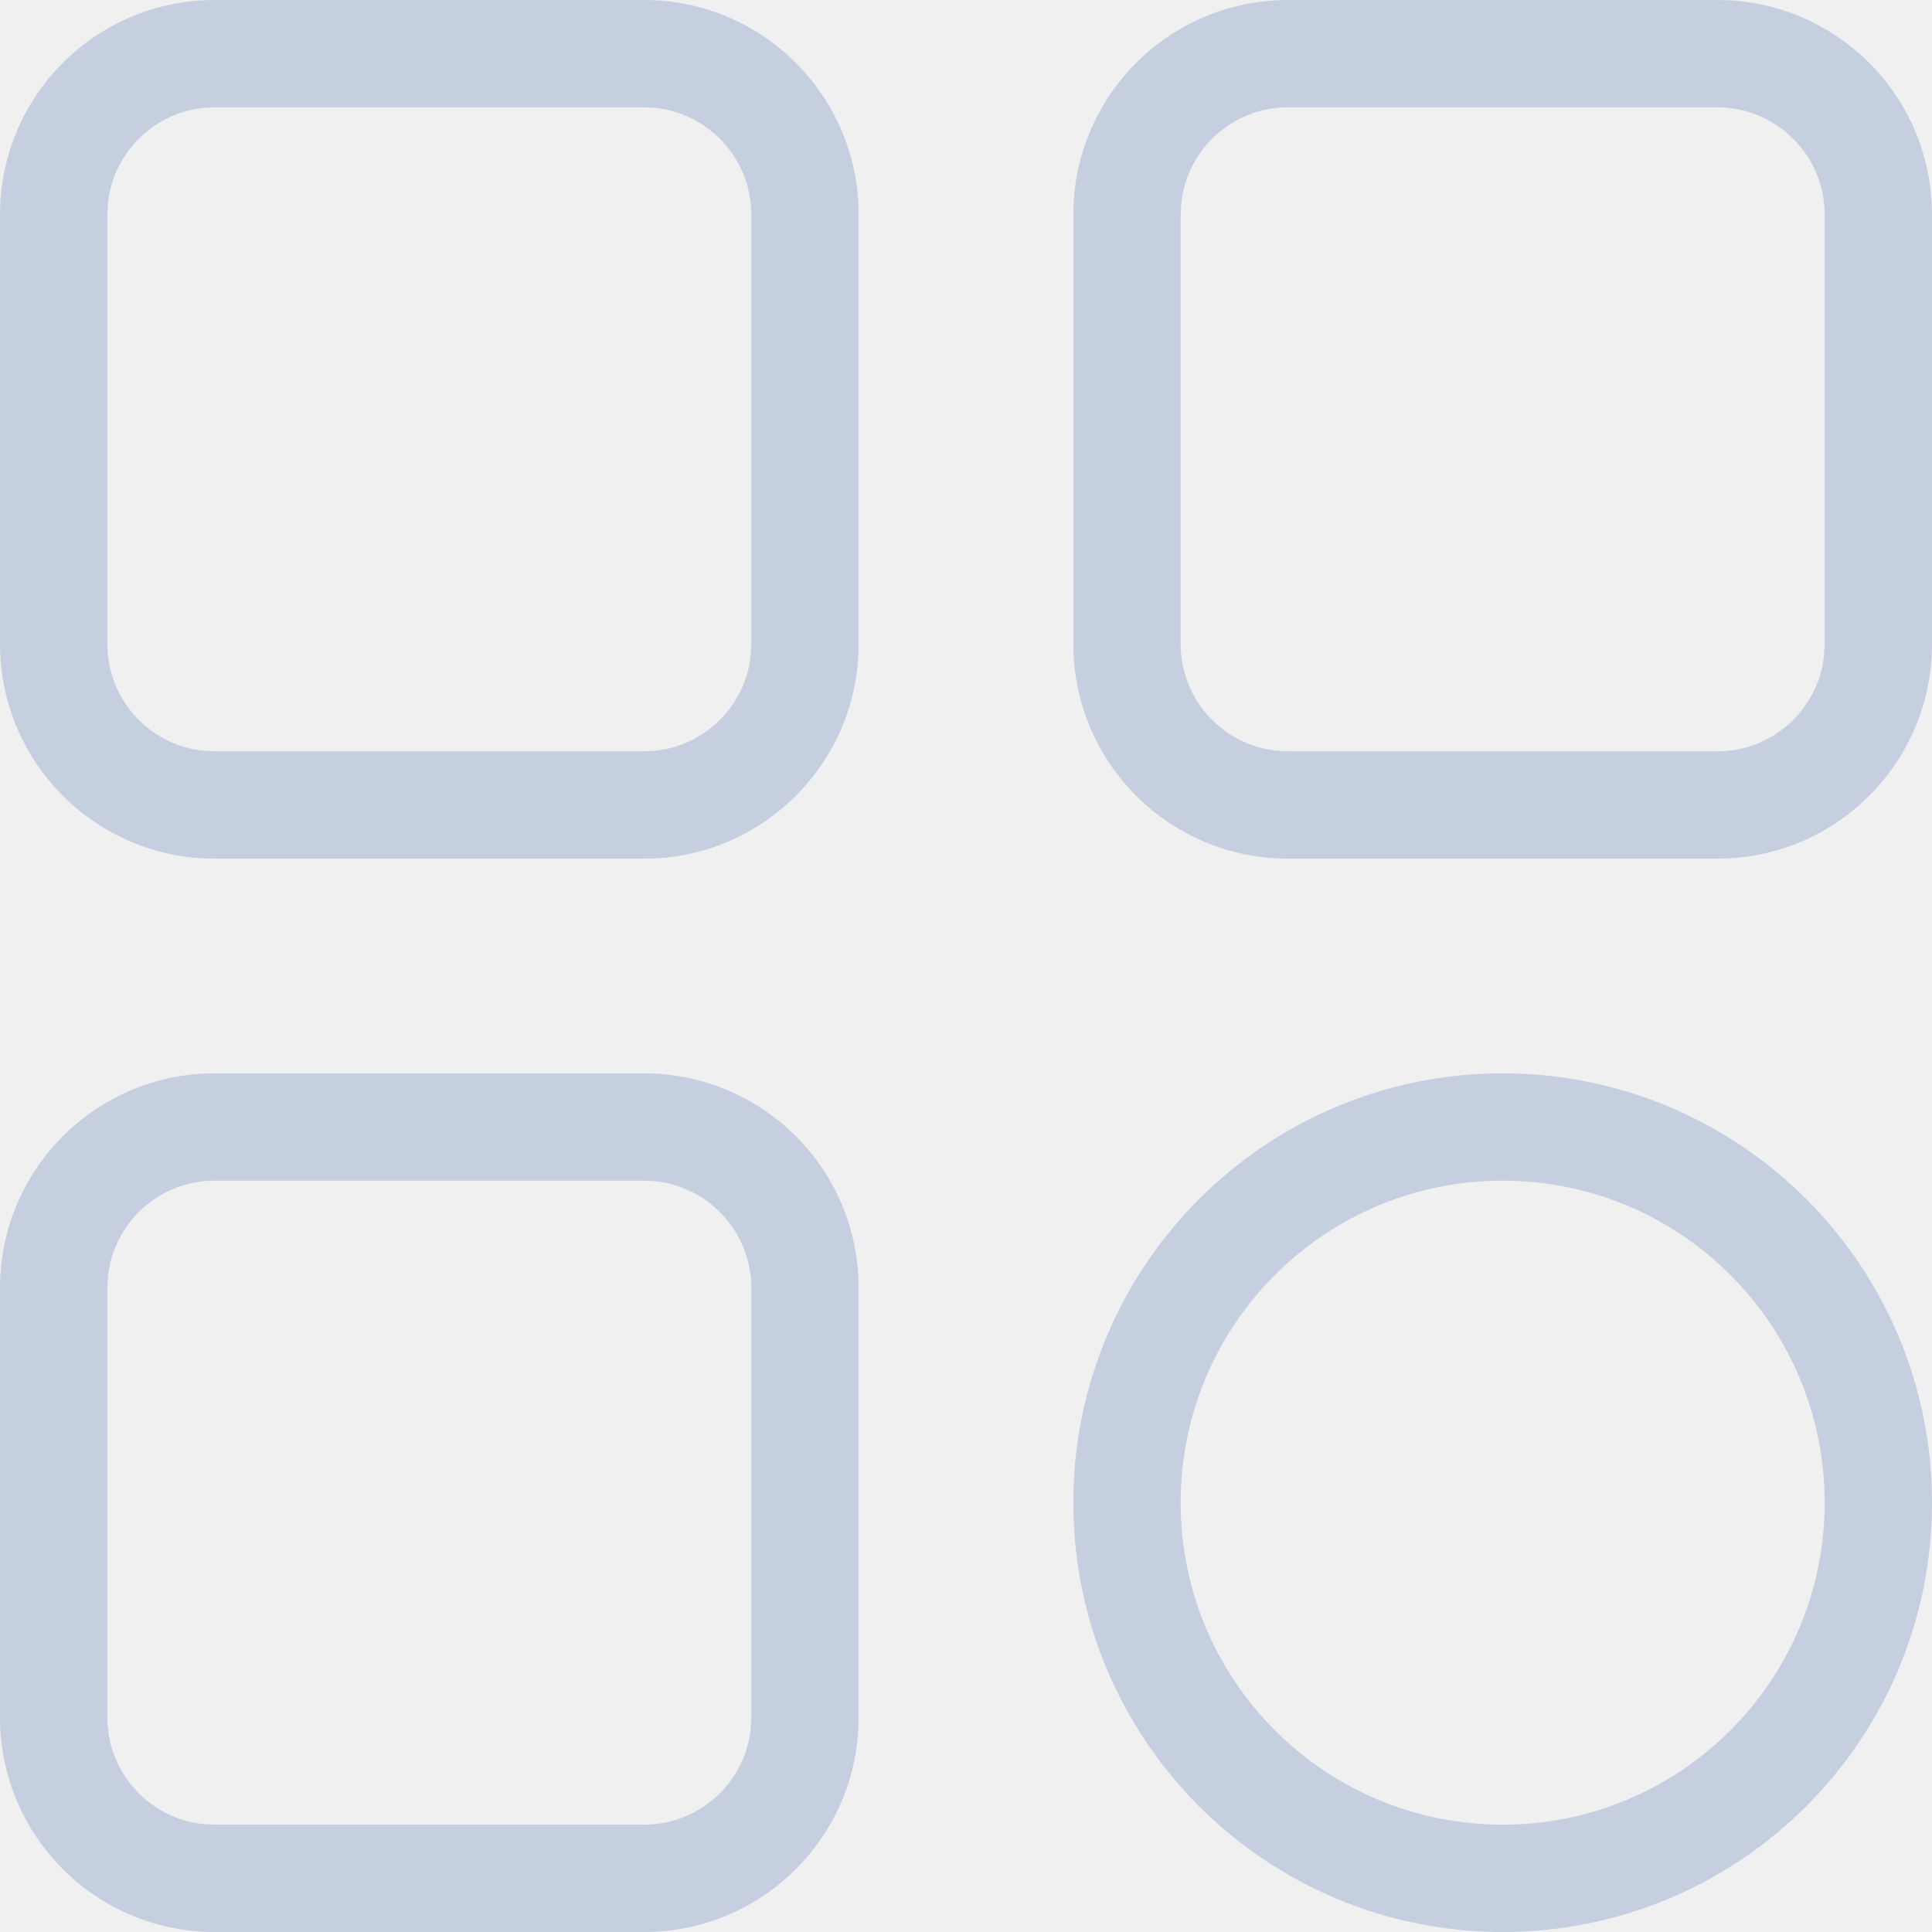
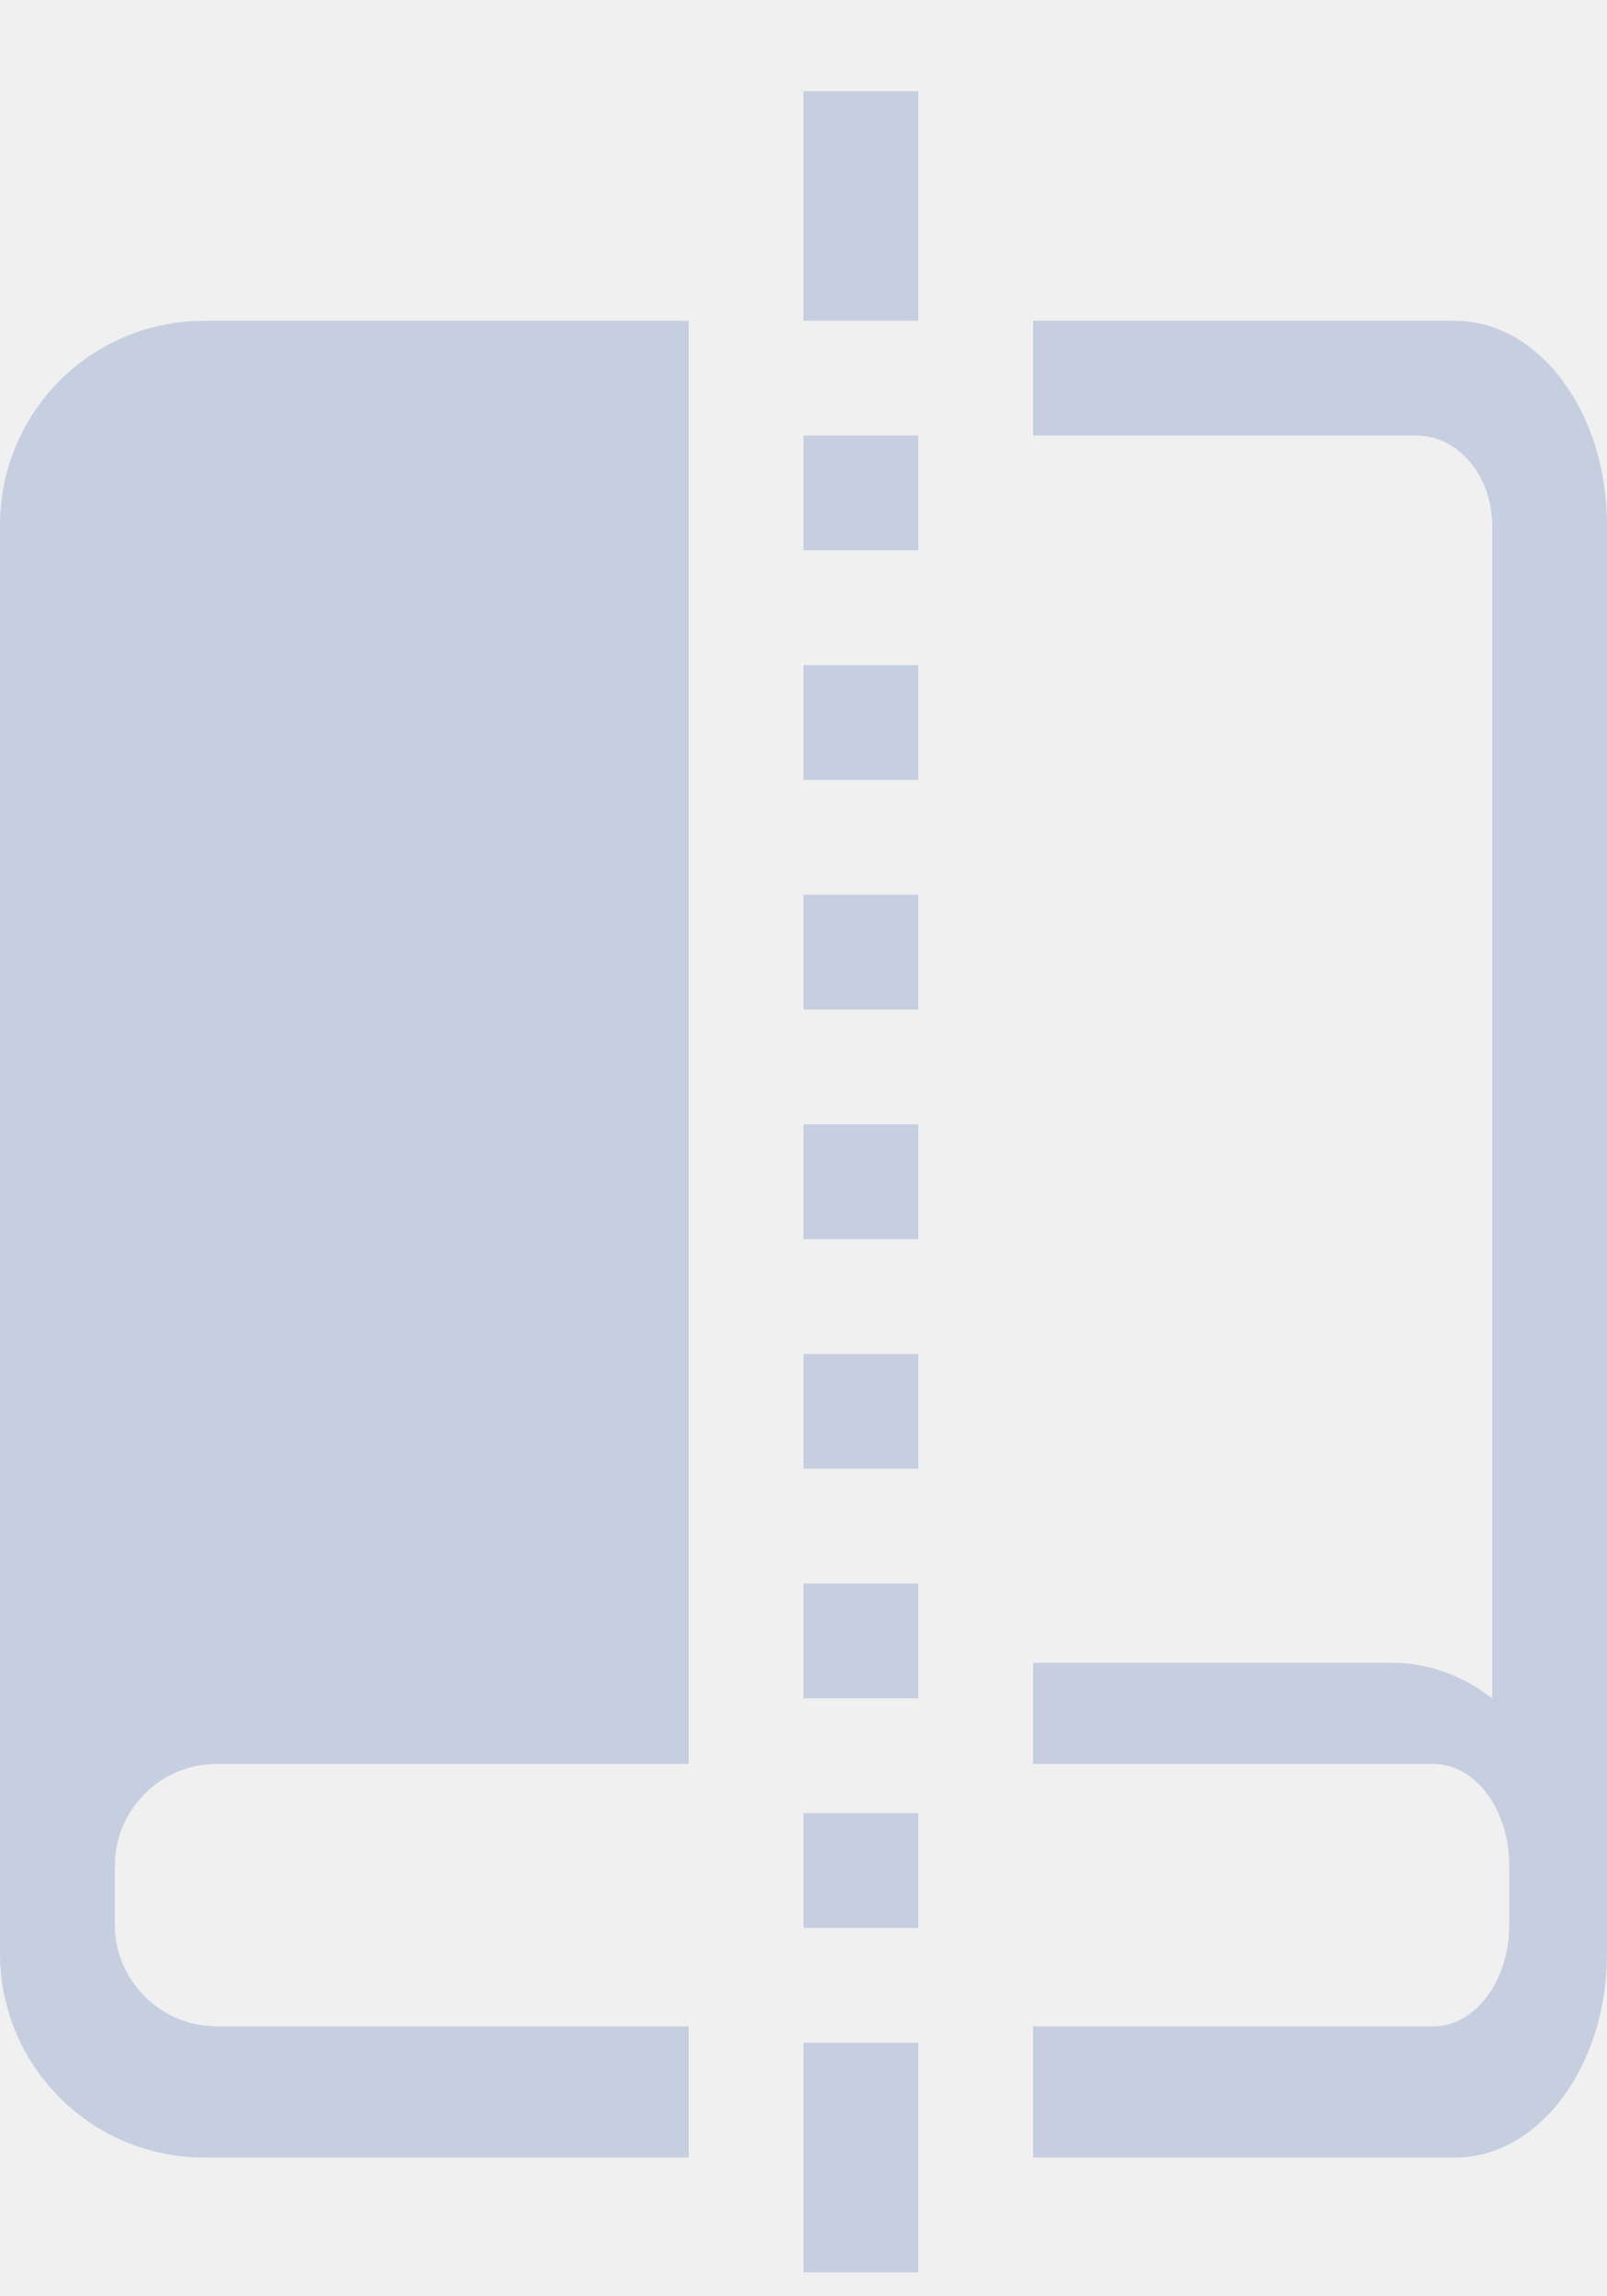
- <svg xmlns="http://www.w3.org/2000/svg" width="18px" height="18px" viewBox="0 0 18 18" version="1.1">
-   <g id="页面-1" stroke="none" stroke-width="1" fill="none" fill-rule="evenodd">
-     <g id="首页2" transform="translate(-962, -103)" fill="#C5CFE0">
-       <g id="button/Space-to-adjus_dark" transform="translate(962, 103)">
-         <path d="M6,10 C7.105,10 8,10.895 8,12 L8,16 C8,17.105 7.105,18 6,18 L2,18 C0.895,18 1.3527075e-16,17.105 0,16 L0,12 C-1.3527075e-16,10.895 0.895,10 2,10 L6,10 Z M14,10 C16.209,10 18,11.791 18,14 C18,16.209 16.209,18 14,18 C11.791,18 10,16.209 10,14 C10,11.791 11.791,10 14,10 Z M6,11 L2,11 C1.487,11 1.064,11.386 1.007,11.883 L1,12 L1,16 C1,16.513 1.386,16.936 1.883,16.993 L2,17 L6,17 C6.513,17 6.936,16.614 6.993,16.117 L7,16 L7,12 C7,11.448 6.552,11 6,11 Z M14,11 C12.343,11 11,12.343 11,14 C11,15.657 12.343,17 14,17 C15.657,17 17,15.657 17,14 C17,12.343 15.657,11 14,11 Z M6,0 C7.105,-2.02906125e-16 8,0.895 8,2 L8,6 C8,7.105 7.105,8 6,8 L2,8 C0.895,8 1.3527075e-16,7.105 0,6 L0,2 C-1.3527075e-16,0.895 0.895,2.02906125e-16 2,0 L6,0 Z M16,0 C17.105,-2.02906125e-16 18,0.895 18,2 L18,6 C18,7.105 17.105,8 16,8 L12,8 C10.895,8 10,7.105 10,6 L10,2 C10,0.895 10.895,2.02906125e-16 12,0 L16,0 Z M6,1 L2,1 C1.487,1 1.064,1.386 1.007,1.883 L1,2 L1,6 C1,6.513 1.386,6.936 1.883,6.993 L2,7 L6,7 C6.513,7 6.936,6.614 6.993,6.117 L7,6 L7,2 C7,1.448 6.552,1 6,1 Z M16,1 L12,1 C11.487,1 11.064,1.386 11.007,1.883 L11,2 L11,6 C11,6.513 11.386,6.936 11.883,6.993 L12,7 L16,7 C16.513,7 16.936,6.614 16.993,6.117 L17,6 L17,2 C17,1.448 16.552,1 16,1 Z" id="形状结合" />
+ <svg xmlns="http://www.w3.org/2000/svg" xmlns:xlink="http://www.w3.org/1999/xlink" width="14px" height="20px" viewBox="0 0 14 20" version="1.1">
+   <defs>
+     <rect id="path-1" x="7" y="0" width="1" height="19" />
+     <mask id="mask-2" maskContentUnits="userSpaceOnUse" maskUnits="objectBoundingBox" x="0" y="0" width="1" height="19" fill="white">
+       <use xlink:href="#path-1" />
+     </mask>
+   </defs>
+   <g id="组件" stroke="none" stroke-width="1" fill="none" fill-rule="evenodd">
+     <g id="button/Space-to-adjus_dark" transform="translate(-11, -7)">
+       <g id="Space-to-adjus_dark" transform="translate(11, 7.794229)">
+         <path d="M6,2 L6,14.571 L1.889,14.571 C1.436,14.571 1.062,14.911 1.007,15.349 L1,15.46 L1,15.968 C1,16.421 1.339,16.795 1.777,16.85 L1.889,16.857 L6,16.857 L6,18 L1.778,18 C0.796,18 -1.01803938e-16,17.204 0,16.222 L0,3.778 C-1.20240667e-16,2.796 0.796,2 1.778,2 L6,2 Z M12.676,2 C13.407,2 14,2.796 14,3.778 L14,16.222 C14,17.204 13.407,18 12.676,18 L9,18 L9,16.857 L12.487,16.857 C12.824,16.857 13.103,16.518 13.144,16.08 L13.149,15.968 L13.149,15.46 C13.149,14.969 12.853,14.571 12.487,14.571 L9,14.571 L9,13.69 L12.125,13.69 C12.394,13.69 12.647,13.769 12.87,13.909 L13,14 L13,3.787 C13,3.352 12.705,3 12.34,3 L9,3 L9,2 L12.676,2 Z" id="形状结合" fill="#C5CFE0" />
+         <use id="矩形" stroke="#C5CFE0" mask="url(#mask-2)" stroke-width="2" stroke-dasharray="1" xlink:href="#path-1" />
      </g>
    </g>
  </g>
</svg>
